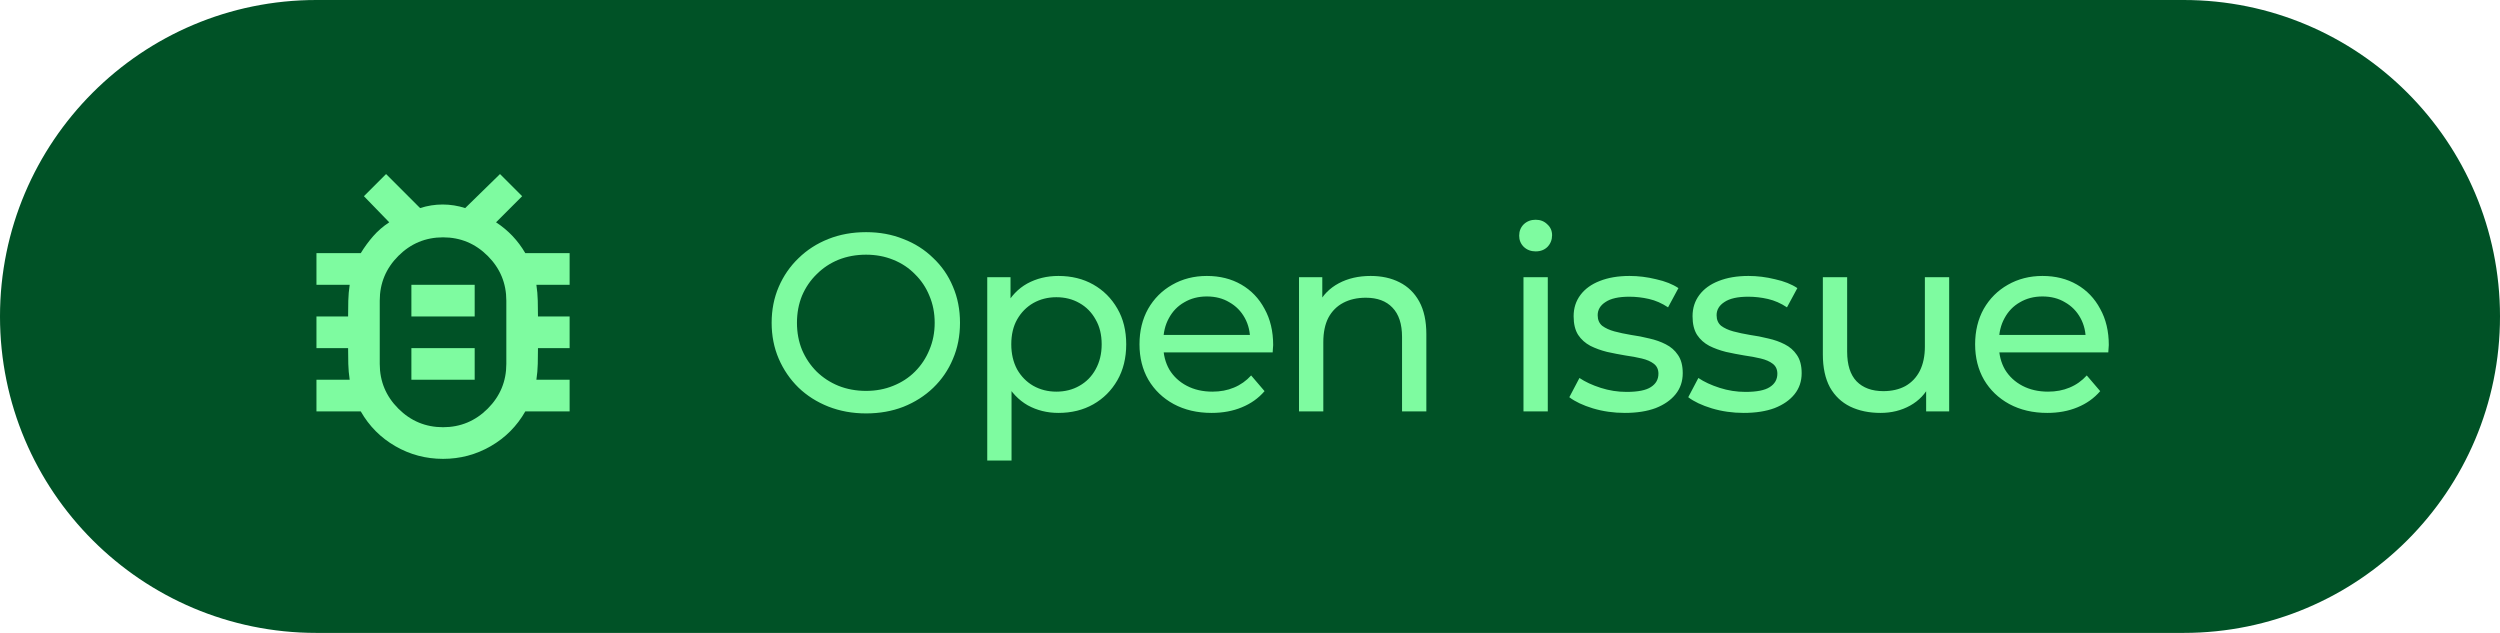
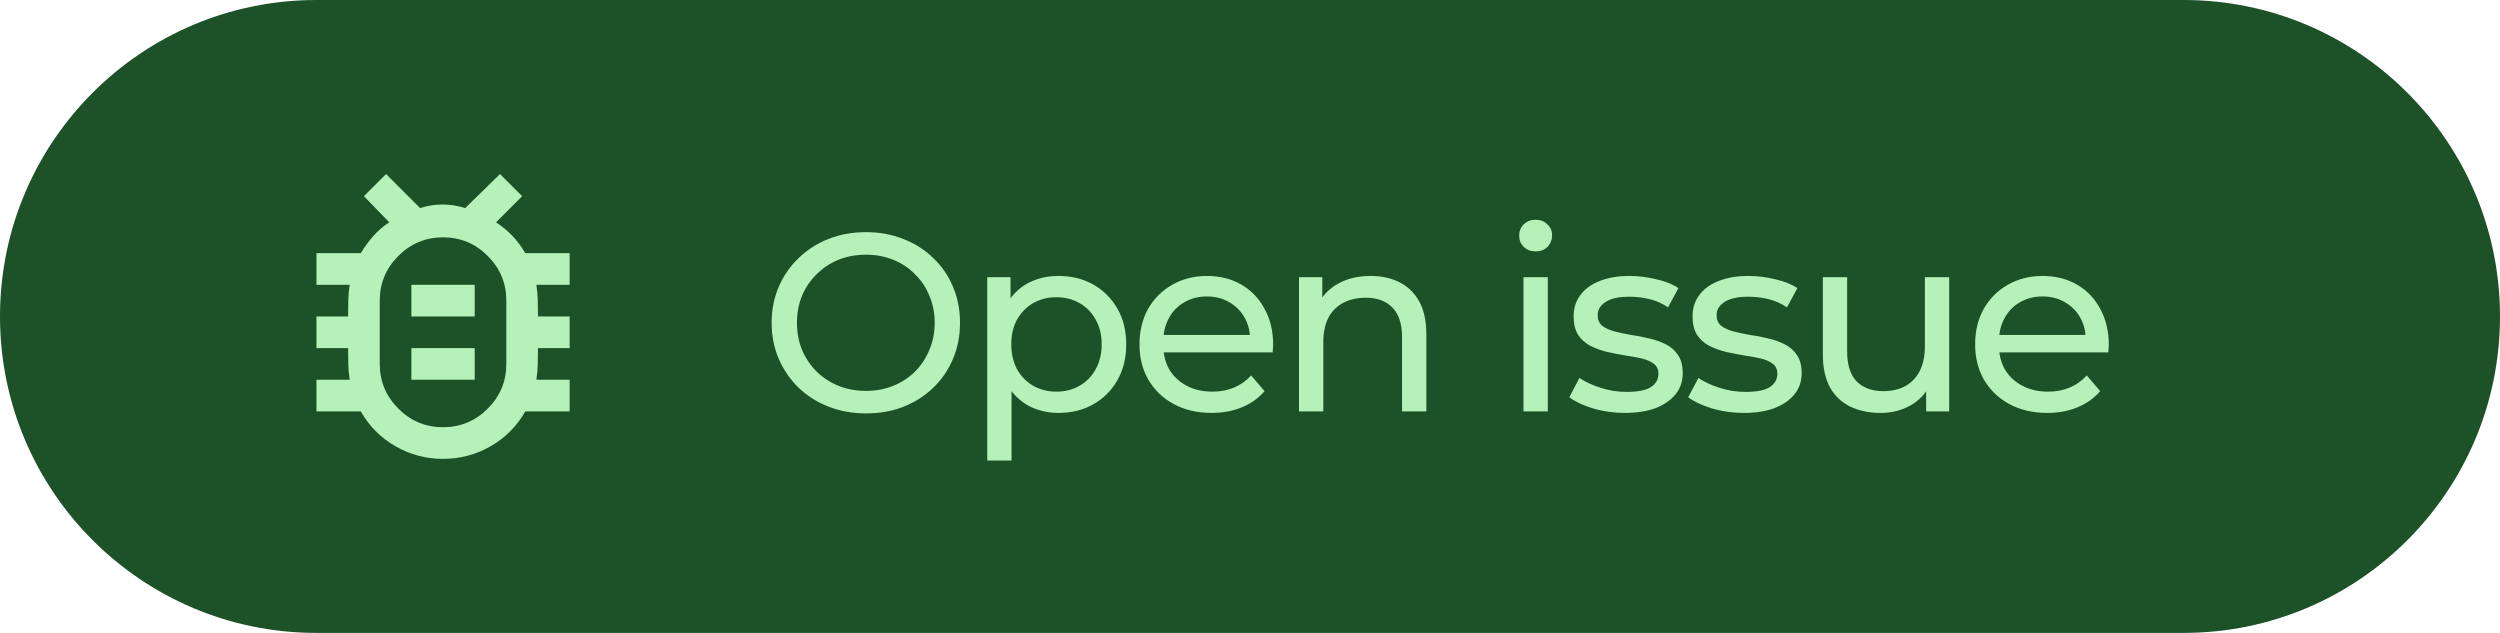
<svg xmlns="http://www.w3.org/2000/svg" width="158" height="40" viewBox="0 0 158 40" fill="none">
-   <rect width="158" height="40" rx="20" fill="#005226" />
+   <rect width="158" height="40" rx="20" fill="#1D5128" />
  <mask id="mask0_1538_139" style="mask-type:alpha" maskUnits="userSpaceOnUse" x="16" y="8" width="24" height="24">
    <rect x="16" y="8" width="24" height="24" fill="#D9D9D9" />
  </mask>
  <g mask="url(#mask0_1538_139)">
-     <path d="M28 27C29.1 27 30.042 26.608 30.825 25.825C31.608 25.042 32 24.1 32 23V19C32 17.9 31.608 16.958 30.825 16.175C30.042 15.392 29.1 15 28 15C26.9 15 25.958 15.392 25.175 16.175C24.392 16.958 24 17.9 24 19V23C24 24.1 24.392 25.042 25.175 25.825C25.958 26.608 26.9 27 28 27ZM26 24H30V22H26V24ZM26 20H30V18H26V20ZM28 29C26.917 29 25.913 28.733 24.988 28.2C24.062 27.667 23.333 26.933 22.8 26H20V24H22.1C22.05 23.667 22.021 23.333 22.012 23C22.004 22.667 22 22.333 22 22H20V20H22C22 19.667 22.004 19.333 22.012 19C22.021 18.667 22.05 18.333 22.1 18H20V16H22.8C23.033 15.617 23.296 15.258 23.587 14.925C23.879 14.592 24.217 14.3 24.6 14.05L23 12.4L24.4 11L26.55 13.15C27.017 13 27.492 12.925 27.975 12.925C28.458 12.925 28.933 13 29.4 13.15L31.6 11L33 12.4L31.35 14.05C31.733 14.3 32.079 14.588 32.388 14.912C32.696 15.238 32.967 15.6 33.2 16H36V18H33.9C33.95 18.333 33.979 18.667 33.987 19C33.996 19.333 34 19.667 34 20H36V22H34C34 22.333 33.996 22.667 33.987 23C33.979 23.333 33.95 23.667 33.9 24H36V26H33.2C32.667 26.933 31.938 27.667 31.012 28.2C30.087 28.733 29.083 29 28 29Z" fill="#7EFBA0" />
+     <path d="M28 27C29.1 27 30.042 26.608 30.825 25.825C31.608 25.042 32 24.1 32 23V19C32 17.9 31.608 16.958 30.825 16.175C30.042 15.392 29.1 15 28 15C26.9 15 25.958 15.392 25.175 16.175C24.392 16.958 24 17.9 24 19V23C24 24.1 24.392 25.042 25.175 25.825C25.958 26.608 26.9 27 28 27ZM26 24H30V22H26V24ZM26 20H30V18H26V20ZM28 29C26.917 29 25.913 28.733 24.988 28.2C24.062 27.667 23.333 26.933 22.8 26H20V24H22.1C22.05 23.667 22.021 23.333 22.012 23C22.004 22.667 22 22.333 22 22H20V20H22C22 19.667 22.004 19.333 22.012 19C22.021 18.667 22.05 18.333 22.1 18H20V16H22.8C23.033 15.617 23.296 15.258 23.587 14.925C23.879 14.592 24.217 14.3 24.6 14.05L23 12.4L24.4 11L26.55 13.15C27.017 13 27.492 12.925 27.975 12.925C28.458 12.925 28.933 13 29.4 13.15L31.6 11L33 12.4L31.35 14.05C31.733 14.3 32.079 14.588 32.388 14.912C32.696 15.238 32.967 15.6 33.2 16H36V18H33.9C33.95 18.333 33.979 18.667 33.987 19C33.996 19.333 34 19.667 34 20H36V22H34C34 22.333 33.996 22.667 33.987 23C33.979 23.333 33.95 23.667 33.9 24H36V26H33.2C32.667 26.933 31.938 27.667 31.012 28.2C30.087 28.733 29.083 29 28 29Z" fill="#B7F1BA" />
  </g>
-   <path d="M54.736 26.128C53.883 26.128 53.088 25.984 52.352 25.696C51.627 25.408 50.997 25.008 50.464 24.496C49.931 23.973 49.515 23.365 49.216 22.672C48.917 21.979 48.768 21.221 48.768 20.4C48.768 19.579 48.917 18.821 49.216 18.128C49.515 17.435 49.931 16.832 50.464 16.32C50.997 15.797 51.627 15.392 52.352 15.104C53.077 14.816 53.872 14.672 54.736 14.672C55.589 14.672 56.373 14.816 57.088 15.104C57.813 15.381 58.443 15.781 58.976 16.304C59.52 16.816 59.936 17.419 60.224 18.112C60.523 18.805 60.672 19.568 60.672 20.4C60.672 21.232 60.523 21.995 60.224 22.688C59.936 23.381 59.52 23.989 58.976 24.512C58.443 25.024 57.813 25.424 57.088 25.712C56.373 25.989 55.589 26.128 54.736 26.128ZM54.736 24.704C55.355 24.704 55.925 24.597 56.448 24.384C56.981 24.171 57.44 23.872 57.824 23.488C58.219 23.093 58.523 22.635 58.736 22.112C58.96 21.589 59.072 21.019 59.072 20.4C59.072 19.781 58.96 19.211 58.736 18.688C58.523 18.165 58.219 17.712 57.824 17.328C57.44 16.933 56.981 16.629 56.448 16.416C55.925 16.203 55.355 16.096 54.736 16.096C54.107 16.096 53.525 16.203 52.992 16.416C52.469 16.629 52.011 16.933 51.616 17.328C51.221 17.712 50.912 18.165 50.688 18.688C50.475 19.211 50.368 19.781 50.368 20.4C50.368 21.019 50.475 21.589 50.688 22.112C50.912 22.635 51.221 23.093 51.616 23.488C52.011 23.872 52.469 24.171 52.992 24.384C53.525 24.597 54.107 24.704 54.736 24.704ZM66.889 26.096C66.186 26.096 65.54 25.936 64.954 25.616C64.377 25.285 63.913 24.8 63.562 24.16C63.22 23.52 63.05 22.72 63.05 21.76C63.05 20.8 63.215 20 63.545 19.36C63.887 18.72 64.346 18.24 64.921 17.92C65.508 17.6 66.164 17.44 66.889 17.44C67.722 17.44 68.457 17.621 69.097 17.984C69.737 18.347 70.244 18.853 70.618 19.504C70.991 20.144 71.177 20.896 71.177 21.76C71.177 22.624 70.991 23.381 70.618 24.032C70.244 24.683 69.737 25.189 69.097 25.552C68.457 25.915 67.722 26.096 66.889 26.096ZM62.394 29.104V17.52H63.865V19.808L63.77 21.776L63.929 23.744V29.104H62.394ZM66.761 24.752C67.305 24.752 67.791 24.629 68.218 24.384C68.655 24.139 68.996 23.792 69.242 23.344C69.498 22.885 69.626 22.357 69.626 21.76C69.626 21.152 69.498 20.629 69.242 20.192C68.996 19.744 68.655 19.397 68.218 19.152C67.791 18.907 67.305 18.784 66.761 18.784C66.228 18.784 65.743 18.907 65.305 19.152C64.879 19.397 64.537 19.744 64.281 20.192C64.036 20.629 63.913 21.152 63.913 21.76C63.913 22.357 64.036 22.885 64.281 23.344C64.537 23.792 64.879 24.139 65.305 24.384C65.743 24.629 66.228 24.752 66.761 24.752ZM76.576 26.096C75.669 26.096 74.869 25.909 74.176 25.536C73.493 25.163 72.96 24.651 72.576 24C72.202 23.349 72.016 22.603 72.016 21.76C72.016 20.917 72.197 20.171 72.56 19.52C72.933 18.869 73.44 18.363 74.08 18C74.73 17.627 75.461 17.44 76.272 17.44C77.093 17.44 77.818 17.621 78.448 17.984C79.077 18.347 79.568 18.859 79.92 19.52C80.282 20.171 80.464 20.933 80.464 21.808C80.464 21.872 80.458 21.947 80.448 22.032C80.448 22.117 80.442 22.197 80.432 22.272H73.216V21.168H79.632L79.008 21.552C79.018 21.008 78.906 20.523 78.672 20.096C78.437 19.669 78.112 19.339 77.696 19.104C77.29 18.859 76.816 18.736 76.272 18.736C75.738 18.736 75.264 18.859 74.848 19.104C74.432 19.339 74.106 19.675 73.872 20.112C73.637 20.539 73.52 21.029 73.52 21.584V21.84C73.52 22.405 73.648 22.912 73.904 23.36C74.17 23.797 74.538 24.139 75.008 24.384C75.477 24.629 76.016 24.752 76.624 24.752C77.125 24.752 77.578 24.667 77.984 24.496C78.4 24.325 78.762 24.069 79.072 23.728L79.92 24.72C79.536 25.168 79.056 25.509 78.48 25.744C77.914 25.979 77.28 26.096 76.576 26.096ZM86.625 17.44C87.318 17.44 87.926 17.573 88.449 17.84C88.982 18.107 89.398 18.512 89.697 19.056C89.995 19.6 90.145 20.288 90.145 21.12V26H88.609V21.296C88.609 20.475 88.406 19.856 88.001 19.44C87.606 19.024 87.046 18.816 86.321 18.816C85.777 18.816 85.302 18.923 84.897 19.136C84.491 19.349 84.177 19.664 83.953 20.08C83.739 20.496 83.633 21.013 83.633 21.632V26H82.097V17.52H83.569V19.808L83.329 19.2C83.606 18.645 84.033 18.213 84.609 17.904C85.185 17.595 85.857 17.44 86.625 17.44ZM96.284 26V17.52H97.82V26H96.284ZM97.052 15.888C96.754 15.888 96.503 15.792 96.3 15.6C96.108 15.408 96.012 15.173 96.012 14.896C96.012 14.608 96.108 14.368 96.3 14.176C96.503 13.984 96.754 13.888 97.052 13.888C97.351 13.888 97.596 13.984 97.788 14.176C97.991 14.357 98.092 14.587 98.092 14.864C98.092 15.152 97.996 15.397 97.804 15.6C97.612 15.792 97.362 15.888 97.052 15.888ZM102.685 26.096C101.981 26.096 101.309 26 100.669 25.808C100.04 25.616 99.543 25.381 99.181 25.104L99.821 23.888C100.184 24.133 100.632 24.341 101.165 24.512C101.698 24.683 102.242 24.768 102.797 24.768C103.512 24.768 104.024 24.667 104.333 24.464C104.653 24.261 104.813 23.979 104.813 23.616C104.813 23.349 104.717 23.141 104.525 22.992C104.333 22.843 104.077 22.731 103.757 22.656C103.448 22.581 103.101 22.517 102.717 22.464C102.333 22.4 101.949 22.325 101.565 22.24C101.181 22.144 100.829 22.016 100.509 21.856C100.189 21.685 99.933 21.456 99.741 21.168C99.549 20.869 99.453 20.475 99.453 19.984C99.453 19.472 99.597 19.024 99.885 18.64C100.173 18.256 100.578 17.963 101.101 17.76C101.634 17.547 102.264 17.44 102.989 17.44C103.544 17.44 104.104 17.509 104.669 17.648C105.245 17.776 105.714 17.963 106.077 18.208L105.421 19.424C105.037 19.168 104.637 18.992 104.221 18.896C103.805 18.8 103.389 18.752 102.973 18.752C102.301 18.752 101.8 18.864 101.469 19.088C101.138 19.301 100.973 19.579 100.973 19.92C100.973 20.208 101.069 20.432 101.261 20.592C101.464 20.741 101.72 20.859 102.029 20.944C102.349 21.029 102.701 21.104 103.085 21.168C103.469 21.221 103.853 21.296 104.237 21.392C104.621 21.477 104.968 21.6 105.277 21.76C105.597 21.92 105.853 22.144 106.045 22.432C106.248 22.72 106.349 23.104 106.349 23.584C106.349 24.096 106.2 24.539 105.901 24.912C105.602 25.285 105.181 25.579 104.637 25.792C104.093 25.995 103.442 26.096 102.685 26.096ZM110.201 26.096C109.497 26.096 108.825 26 108.185 25.808C107.555 25.616 107.059 25.381 106.697 25.104L107.337 23.888C107.699 24.133 108.147 24.341 108.681 24.512C109.214 24.683 109.758 24.768 110.312 24.768C111.027 24.768 111.539 24.667 111.849 24.464C112.169 24.261 112.329 23.979 112.329 23.616C112.329 23.349 112.233 23.141 112.041 22.992C111.849 22.843 111.593 22.731 111.273 22.656C110.963 22.581 110.617 22.517 110.233 22.464C109.849 22.4 109.465 22.325 109.081 22.24C108.697 22.144 108.345 22.016 108.025 21.856C107.705 21.685 107.449 21.456 107.257 21.168C107.065 20.869 106.969 20.475 106.969 19.984C106.969 19.472 107.113 19.024 107.401 18.64C107.689 18.256 108.094 17.963 108.617 17.76C109.15 17.547 109.779 17.44 110.505 17.44C111.059 17.44 111.619 17.509 112.185 17.648C112.761 17.776 113.23 17.963 113.593 18.208L112.937 19.424C112.553 19.168 112.153 18.992 111.737 18.896C111.321 18.8 110.905 18.752 110.489 18.752C109.817 18.752 109.315 18.864 108.985 19.088C108.654 19.301 108.489 19.579 108.489 19.92C108.489 20.208 108.585 20.432 108.777 20.592C108.979 20.741 109.235 20.859 109.545 20.944C109.865 21.029 110.217 21.104 110.601 21.168C110.985 21.221 111.369 21.296 111.753 21.392C112.137 21.477 112.483 21.6 112.793 21.76C113.113 21.92 113.369 22.144 113.561 22.432C113.763 22.72 113.865 23.104 113.865 23.584C113.865 24.096 113.715 24.539 113.417 24.912C113.118 25.285 112.697 25.579 112.153 25.792C111.609 25.995 110.958 26.096 110.201 26.096ZM118.852 26.096C118.127 26.096 117.487 25.963 116.932 25.696C116.388 25.429 115.961 25.024 115.652 24.48C115.353 23.925 115.204 23.232 115.204 22.4V17.52H116.74V22.224C116.74 23.056 116.937 23.68 117.332 24.096C117.737 24.512 118.303 24.72 119.028 24.72C119.561 24.72 120.025 24.613 120.42 24.4C120.815 24.176 121.119 23.856 121.332 23.44C121.545 23.013 121.652 22.501 121.652 21.904V17.52H123.188V26H121.732V23.712L121.972 24.32C121.695 24.885 121.279 25.323 120.724 25.632C120.169 25.941 119.545 26.096 118.852 26.096ZM129.388 26.096C128.482 26.096 127.682 25.909 126.988 25.536C126.306 25.163 125.772 24.651 125.388 24C125.015 23.349 124.828 22.603 124.828 21.76C124.828 20.917 125.01 20.171 125.372 19.52C125.746 18.869 126.252 18.363 126.892 18C127.543 17.627 128.274 17.44 129.084 17.44C129.906 17.44 130.631 17.621 131.26 17.984C131.89 18.347 132.38 18.859 132.732 19.52C133.095 20.171 133.276 20.933 133.276 21.808C133.276 21.872 133.271 21.947 133.26 22.032C133.26 22.117 133.255 22.197 133.244 22.272H126.028V21.168H132.444L131.82 21.552C131.831 21.008 131.719 20.523 131.484 20.096C131.25 19.669 130.924 19.339 130.508 19.104C130.103 18.859 129.628 18.736 129.084 18.736C128.551 18.736 128.076 18.859 127.66 19.104C127.244 19.339 126.919 19.675 126.684 20.112C126.45 20.539 126.332 21.029 126.332 21.584V21.84C126.332 22.405 126.46 22.912 126.716 23.36C126.983 23.797 127.351 24.139 127.82 24.384C128.29 24.629 128.828 24.752 129.436 24.752C129.938 24.752 130.391 24.667 130.796 24.496C131.212 24.325 131.575 24.069 131.884 23.728L132.732 24.72C132.348 25.168 131.868 25.509 131.292 25.744C130.727 25.979 130.092 26.096 129.388 26.096Z" fill="#7EFBA0" />
+   <path d="M54.736 26.128C53.883 26.128 53.088 25.984 52.352 25.696C51.627 25.408 50.997 25.008 50.464 24.496C49.931 23.973 49.515 23.365 49.216 22.672C48.917 21.979 48.768 21.221 48.768 20.4C48.768 19.579 48.917 18.821 49.216 18.128C49.515 17.435 49.931 16.832 50.464 16.32C50.997 15.797 51.627 15.392 52.352 15.104C53.077 14.816 53.872 14.672 54.736 14.672C55.589 14.672 56.373 14.816 57.088 15.104C57.813 15.381 58.443 15.781 58.976 16.304C59.52 16.816 59.936 17.419 60.224 18.112C60.523 18.805 60.672 19.568 60.672 20.4C60.672 21.232 60.523 21.995 60.224 22.688C59.936 23.381 59.52 23.989 58.976 24.512C58.443 25.024 57.813 25.424 57.088 25.712C56.373 25.989 55.589 26.128 54.736 26.128ZM54.736 24.704C55.355 24.704 55.925 24.597 56.448 24.384C56.981 24.171 57.44 23.872 57.824 23.488C58.219 23.093 58.523 22.635 58.736 22.112C58.96 21.589 59.072 21.019 59.072 20.4C59.072 19.781 58.96 19.211 58.736 18.688C58.523 18.165 58.219 17.712 57.824 17.328C57.44 16.933 56.981 16.629 56.448 16.416C55.925 16.203 55.355 16.096 54.736 16.096C54.107 16.096 53.525 16.203 52.992 16.416C52.469 16.629 52.011 16.933 51.616 17.328C51.221 17.712 50.912 18.165 50.688 18.688C50.475 19.211 50.368 19.781 50.368 20.4C50.368 21.019 50.475 21.589 50.688 22.112C50.912 22.635 51.221 23.093 51.616 23.488C52.011 23.872 52.469 24.171 52.992 24.384C53.525 24.597 54.107 24.704 54.736 24.704ZM66.889 26.096C66.186 26.096 65.54 25.936 64.954 25.616C64.377 25.285 63.913 24.8 63.562 24.16C63.22 23.52 63.05 22.72 63.05 21.76C63.05 20.8 63.215 20 63.545 19.36C63.887 18.72 64.346 18.24 64.921 17.92C65.508 17.6 66.164 17.44 66.889 17.44C67.722 17.44 68.457 17.621 69.097 17.984C69.737 18.347 70.244 18.853 70.618 19.504C70.991 20.144 71.177 20.896 71.177 21.76C71.177 22.624 70.991 23.381 70.618 24.032C70.244 24.683 69.737 25.189 69.097 25.552C68.457 25.915 67.722 26.096 66.889 26.096ZM62.394 29.104V17.52H63.865V19.808L63.77 21.776L63.929 23.744V29.104H62.394ZM66.761 24.752C67.305 24.752 67.791 24.629 68.218 24.384C68.655 24.139 68.996 23.792 69.242 23.344C69.498 22.885 69.626 22.357 69.626 21.76C69.626 21.152 69.498 20.629 69.242 20.192C68.996 19.744 68.655 19.397 68.218 19.152C67.791 18.907 67.305 18.784 66.761 18.784C66.228 18.784 65.743 18.907 65.305 19.152C64.879 19.397 64.537 19.744 64.281 20.192C64.036 20.629 63.913 21.152 63.913 21.76C63.913 22.357 64.036 22.885 64.281 23.344C64.537 23.792 64.879 24.139 65.305 24.384C65.743 24.629 66.228 24.752 66.761 24.752ZM76.576 26.096C75.669 26.096 74.869 25.909 74.176 25.536C73.493 25.163 72.96 24.651 72.576 24C72.202 23.349 72.016 22.603 72.016 21.76C72.016 20.917 72.197 20.171 72.56 19.52C72.933 18.869 73.44 18.363 74.08 18C74.73 17.627 75.461 17.44 76.272 17.44C77.093 17.44 77.818 17.621 78.448 17.984C79.077 18.347 79.568 18.859 79.92 19.52C80.282 20.171 80.464 20.933 80.464 21.808C80.464 21.872 80.458 21.947 80.448 22.032C80.448 22.117 80.442 22.197 80.432 22.272H73.216V21.168H79.632L79.008 21.552C79.018 21.008 78.906 20.523 78.672 20.096C78.437 19.669 78.112 19.339 77.696 19.104C77.29 18.859 76.816 18.736 76.272 18.736C75.738 18.736 75.264 18.859 74.848 19.104C74.432 19.339 74.106 19.675 73.872 20.112C73.637 20.539 73.52 21.029 73.52 21.584V21.84C73.52 22.405 73.648 22.912 73.904 23.36C74.17 23.797 74.538 24.139 75.008 24.384C75.477 24.629 76.016 24.752 76.624 24.752C77.125 24.752 77.578 24.667 77.984 24.496C78.4 24.325 78.762 24.069 79.072 23.728L79.92 24.72C79.536 25.168 79.056 25.509 78.48 25.744C77.914 25.979 77.28 26.096 76.576 26.096ZM86.625 17.44C87.318 17.44 87.926 17.573 88.449 17.84C88.982 18.107 89.398 18.512 89.697 19.056C89.995 19.6 90.145 20.288 90.145 21.12V26H88.609V21.296C88.609 20.475 88.406 19.856 88.001 19.44C87.606 19.024 87.046 18.816 86.321 18.816C85.777 18.816 85.302 18.923 84.897 19.136C84.491 19.349 84.177 19.664 83.953 20.08C83.739 20.496 83.633 21.013 83.633 21.632V26H82.097V17.52H83.569V19.808L83.329 19.2C83.606 18.645 84.033 18.213 84.609 17.904C85.185 17.595 85.857 17.44 86.625 17.44ZM96.284 26V17.52H97.82V26H96.284ZM97.052 15.888C96.754 15.888 96.503 15.792 96.3 15.6C96.108 15.408 96.012 15.173 96.012 14.896C96.012 14.608 96.108 14.368 96.3 14.176C96.503 13.984 96.754 13.888 97.052 13.888C97.351 13.888 97.596 13.984 97.788 14.176C97.991 14.357 98.092 14.587 98.092 14.864C98.092 15.152 97.996 15.397 97.804 15.6C97.612 15.792 97.362 15.888 97.052 15.888ZM102.685 26.096C101.981 26.096 101.309 26 100.669 25.808C100.04 25.616 99.543 25.381 99.181 25.104L99.821 23.888C100.184 24.133 100.632 24.341 101.165 24.512C101.698 24.683 102.242 24.768 102.797 24.768C103.512 24.768 104.024 24.667 104.333 24.464C104.653 24.261 104.813 23.979 104.813 23.616C104.813 23.349 104.717 23.141 104.525 22.992C104.333 22.843 104.077 22.731 103.757 22.656C103.448 22.581 103.101 22.517 102.717 22.464C102.333 22.4 101.949 22.325 101.565 22.24C101.181 22.144 100.829 22.016 100.509 21.856C100.189 21.685 99.933 21.456 99.741 21.168C99.549 20.869 99.453 20.475 99.453 19.984C99.453 19.472 99.597 19.024 99.885 18.64C100.173 18.256 100.578 17.963 101.101 17.76C101.634 17.547 102.264 17.44 102.989 17.44C103.544 17.44 104.104 17.509 104.669 17.648C105.245 17.776 105.714 17.963 106.077 18.208L105.421 19.424C105.037 19.168 104.637 18.992 104.221 18.896C103.805 18.8 103.389 18.752 102.973 18.752C102.301 18.752 101.8 18.864 101.469 19.088C101.138 19.301 100.973 19.579 100.973 19.92C100.973 20.208 101.069 20.432 101.261 20.592C101.464 20.741 101.72 20.859 102.029 20.944C102.349 21.029 102.701 21.104 103.085 21.168C103.469 21.221 103.853 21.296 104.237 21.392C104.621 21.477 104.968 21.6 105.277 21.76C105.597 21.92 105.853 22.144 106.045 22.432C106.248 22.72 106.349 23.104 106.349 23.584C106.349 24.096 106.2 24.539 105.901 24.912C105.602 25.285 105.181 25.579 104.637 25.792C104.093 25.995 103.442 26.096 102.685 26.096ZM110.201 26.096C109.497 26.096 108.825 26 108.185 25.808C107.555 25.616 107.059 25.381 106.697 25.104L107.337 23.888C107.699 24.133 108.147 24.341 108.681 24.512C109.214 24.683 109.758 24.768 110.312 24.768C111.027 24.768 111.539 24.667 111.849 24.464C112.169 24.261 112.329 23.979 112.329 23.616C112.329 23.349 112.233 23.141 112.041 22.992C111.849 22.843 111.593 22.731 111.273 22.656C110.963 22.581 110.617 22.517 110.233 22.464C109.849 22.4 109.465 22.325 109.081 22.24C108.697 22.144 108.345 22.016 108.025 21.856C107.705 21.685 107.449 21.456 107.257 21.168C107.065 20.869 106.969 20.475 106.969 19.984C106.969 19.472 107.113 19.024 107.401 18.64C107.689 18.256 108.094 17.963 108.617 17.76C109.15 17.547 109.779 17.44 110.505 17.44C111.059 17.44 111.619 17.509 112.185 17.648C112.761 17.776 113.23 17.963 113.593 18.208L112.937 19.424C112.553 19.168 112.153 18.992 111.737 18.896C111.321 18.8 110.905 18.752 110.489 18.752C109.817 18.752 109.315 18.864 108.985 19.088C108.654 19.301 108.489 19.579 108.489 19.92C108.489 20.208 108.585 20.432 108.777 20.592C108.979 20.741 109.235 20.859 109.545 20.944C109.865 21.029 110.217 21.104 110.601 21.168C110.985 21.221 111.369 21.296 111.753 21.392C112.137 21.477 112.483 21.6 112.793 21.76C113.113 21.92 113.369 22.144 113.561 22.432C113.763 22.72 113.865 23.104 113.865 23.584C113.865 24.096 113.715 24.539 113.417 24.912C113.118 25.285 112.697 25.579 112.153 25.792C111.609 25.995 110.958 26.096 110.201 26.096ZM118.852 26.096C118.127 26.096 117.487 25.963 116.932 25.696C116.388 25.429 115.961 25.024 115.652 24.48C115.353 23.925 115.204 23.232 115.204 22.4V17.52H116.74V22.224C116.74 23.056 116.937 23.68 117.332 24.096C117.737 24.512 118.303 24.72 119.028 24.72C119.561 24.72 120.025 24.613 120.42 24.4C120.815 24.176 121.119 23.856 121.332 23.44C121.545 23.013 121.652 22.501 121.652 21.904V17.52H123.188V26H121.732V23.712L121.972 24.32C121.695 24.885 121.279 25.323 120.724 25.632C120.169 25.941 119.545 26.096 118.852 26.096ZM129.388 26.096C128.482 26.096 127.682 25.909 126.988 25.536C126.306 25.163 125.772 24.651 125.388 24C125.015 23.349 124.828 22.603 124.828 21.76C124.828 20.917 125.01 20.171 125.372 19.52C125.746 18.869 126.252 18.363 126.892 18C127.543 17.627 128.274 17.44 129.084 17.44C129.906 17.44 130.631 17.621 131.26 17.984C131.89 18.347 132.38 18.859 132.732 19.52C133.095 20.171 133.276 20.933 133.276 21.808C133.276 21.872 133.271 21.947 133.26 22.032C133.26 22.117 133.255 22.197 133.244 22.272H126.028V21.168H132.444L131.82 21.552C131.831 21.008 131.719 20.523 131.484 20.096C131.25 19.669 130.924 19.339 130.508 19.104C130.103 18.859 129.628 18.736 129.084 18.736C128.551 18.736 128.076 18.859 127.66 19.104C127.244 19.339 126.919 19.675 126.684 20.112C126.45 20.539 126.332 21.029 126.332 21.584V21.84C126.332 22.405 126.46 22.912 126.716 23.36C126.983 23.797 127.351 24.139 127.82 24.384C128.29 24.629 128.828 24.752 129.436 24.752C129.938 24.752 130.391 24.667 130.796 24.496C131.212 24.325 131.575 24.069 131.884 23.728L132.732 24.72C132.348 25.168 131.868 25.509 131.292 25.744C130.727 25.979 130.092 26.096 129.388 26.096Z" fill="#B7F1BA" />
</svg>
